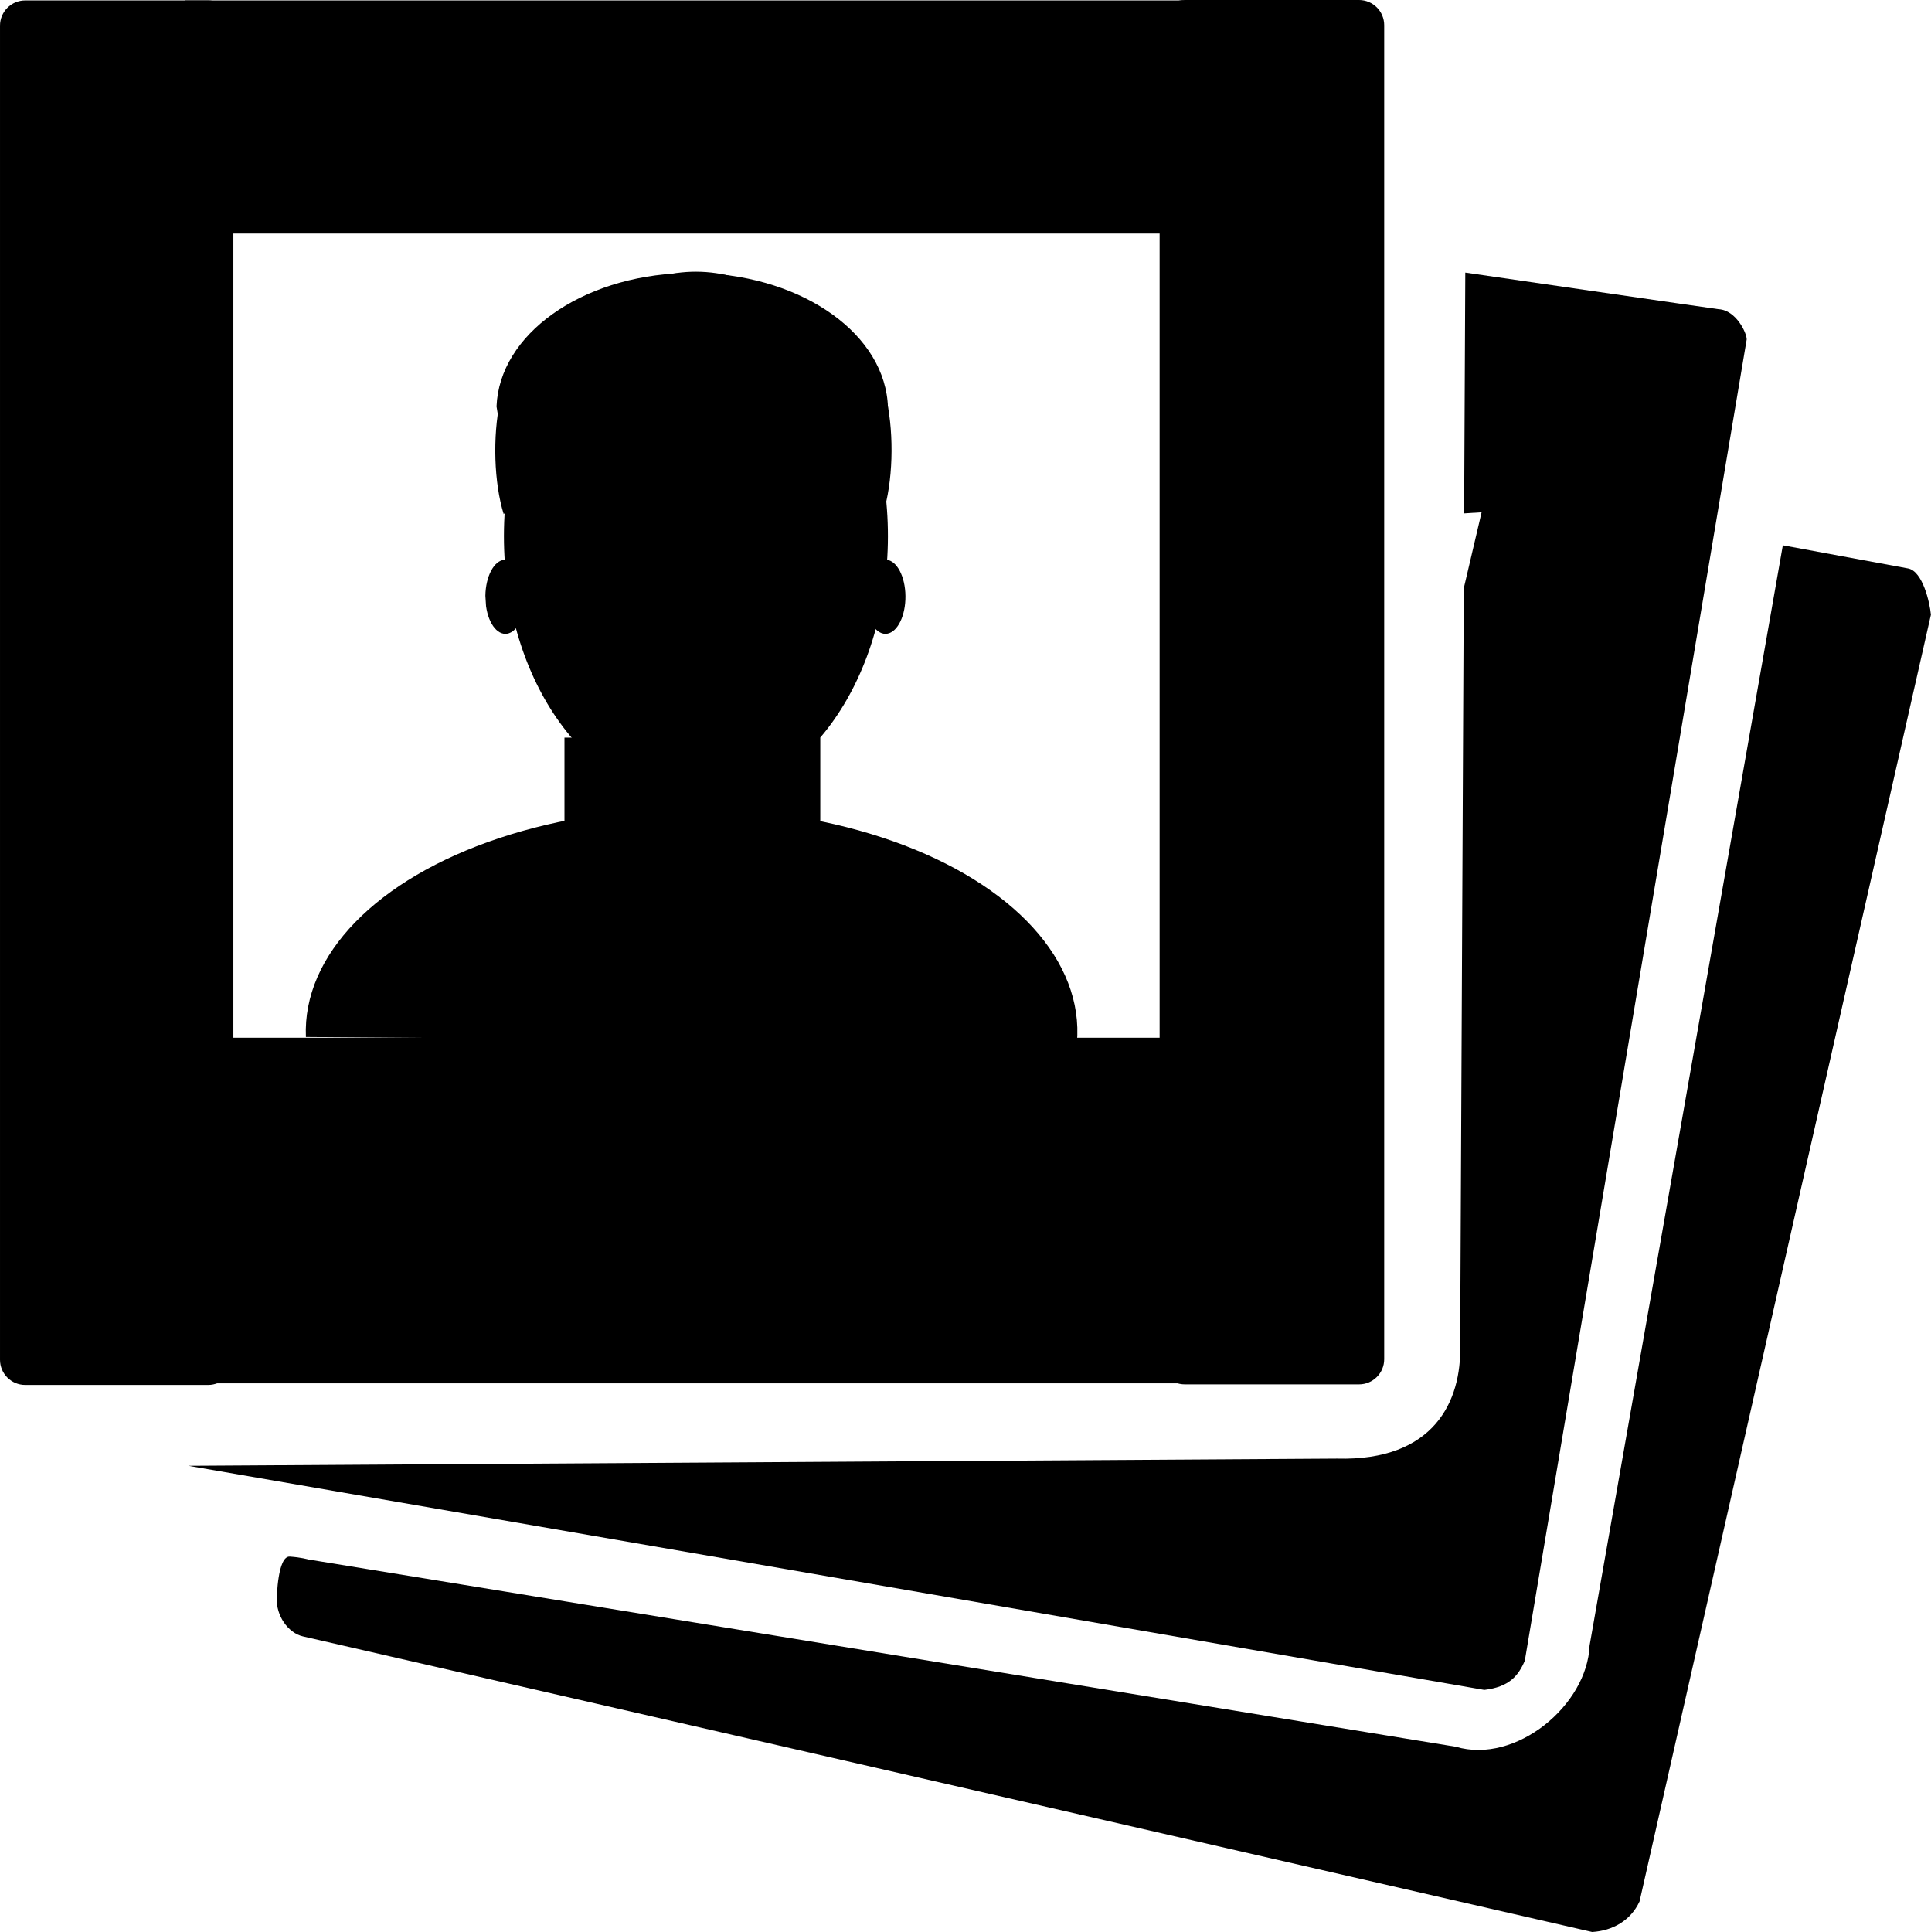
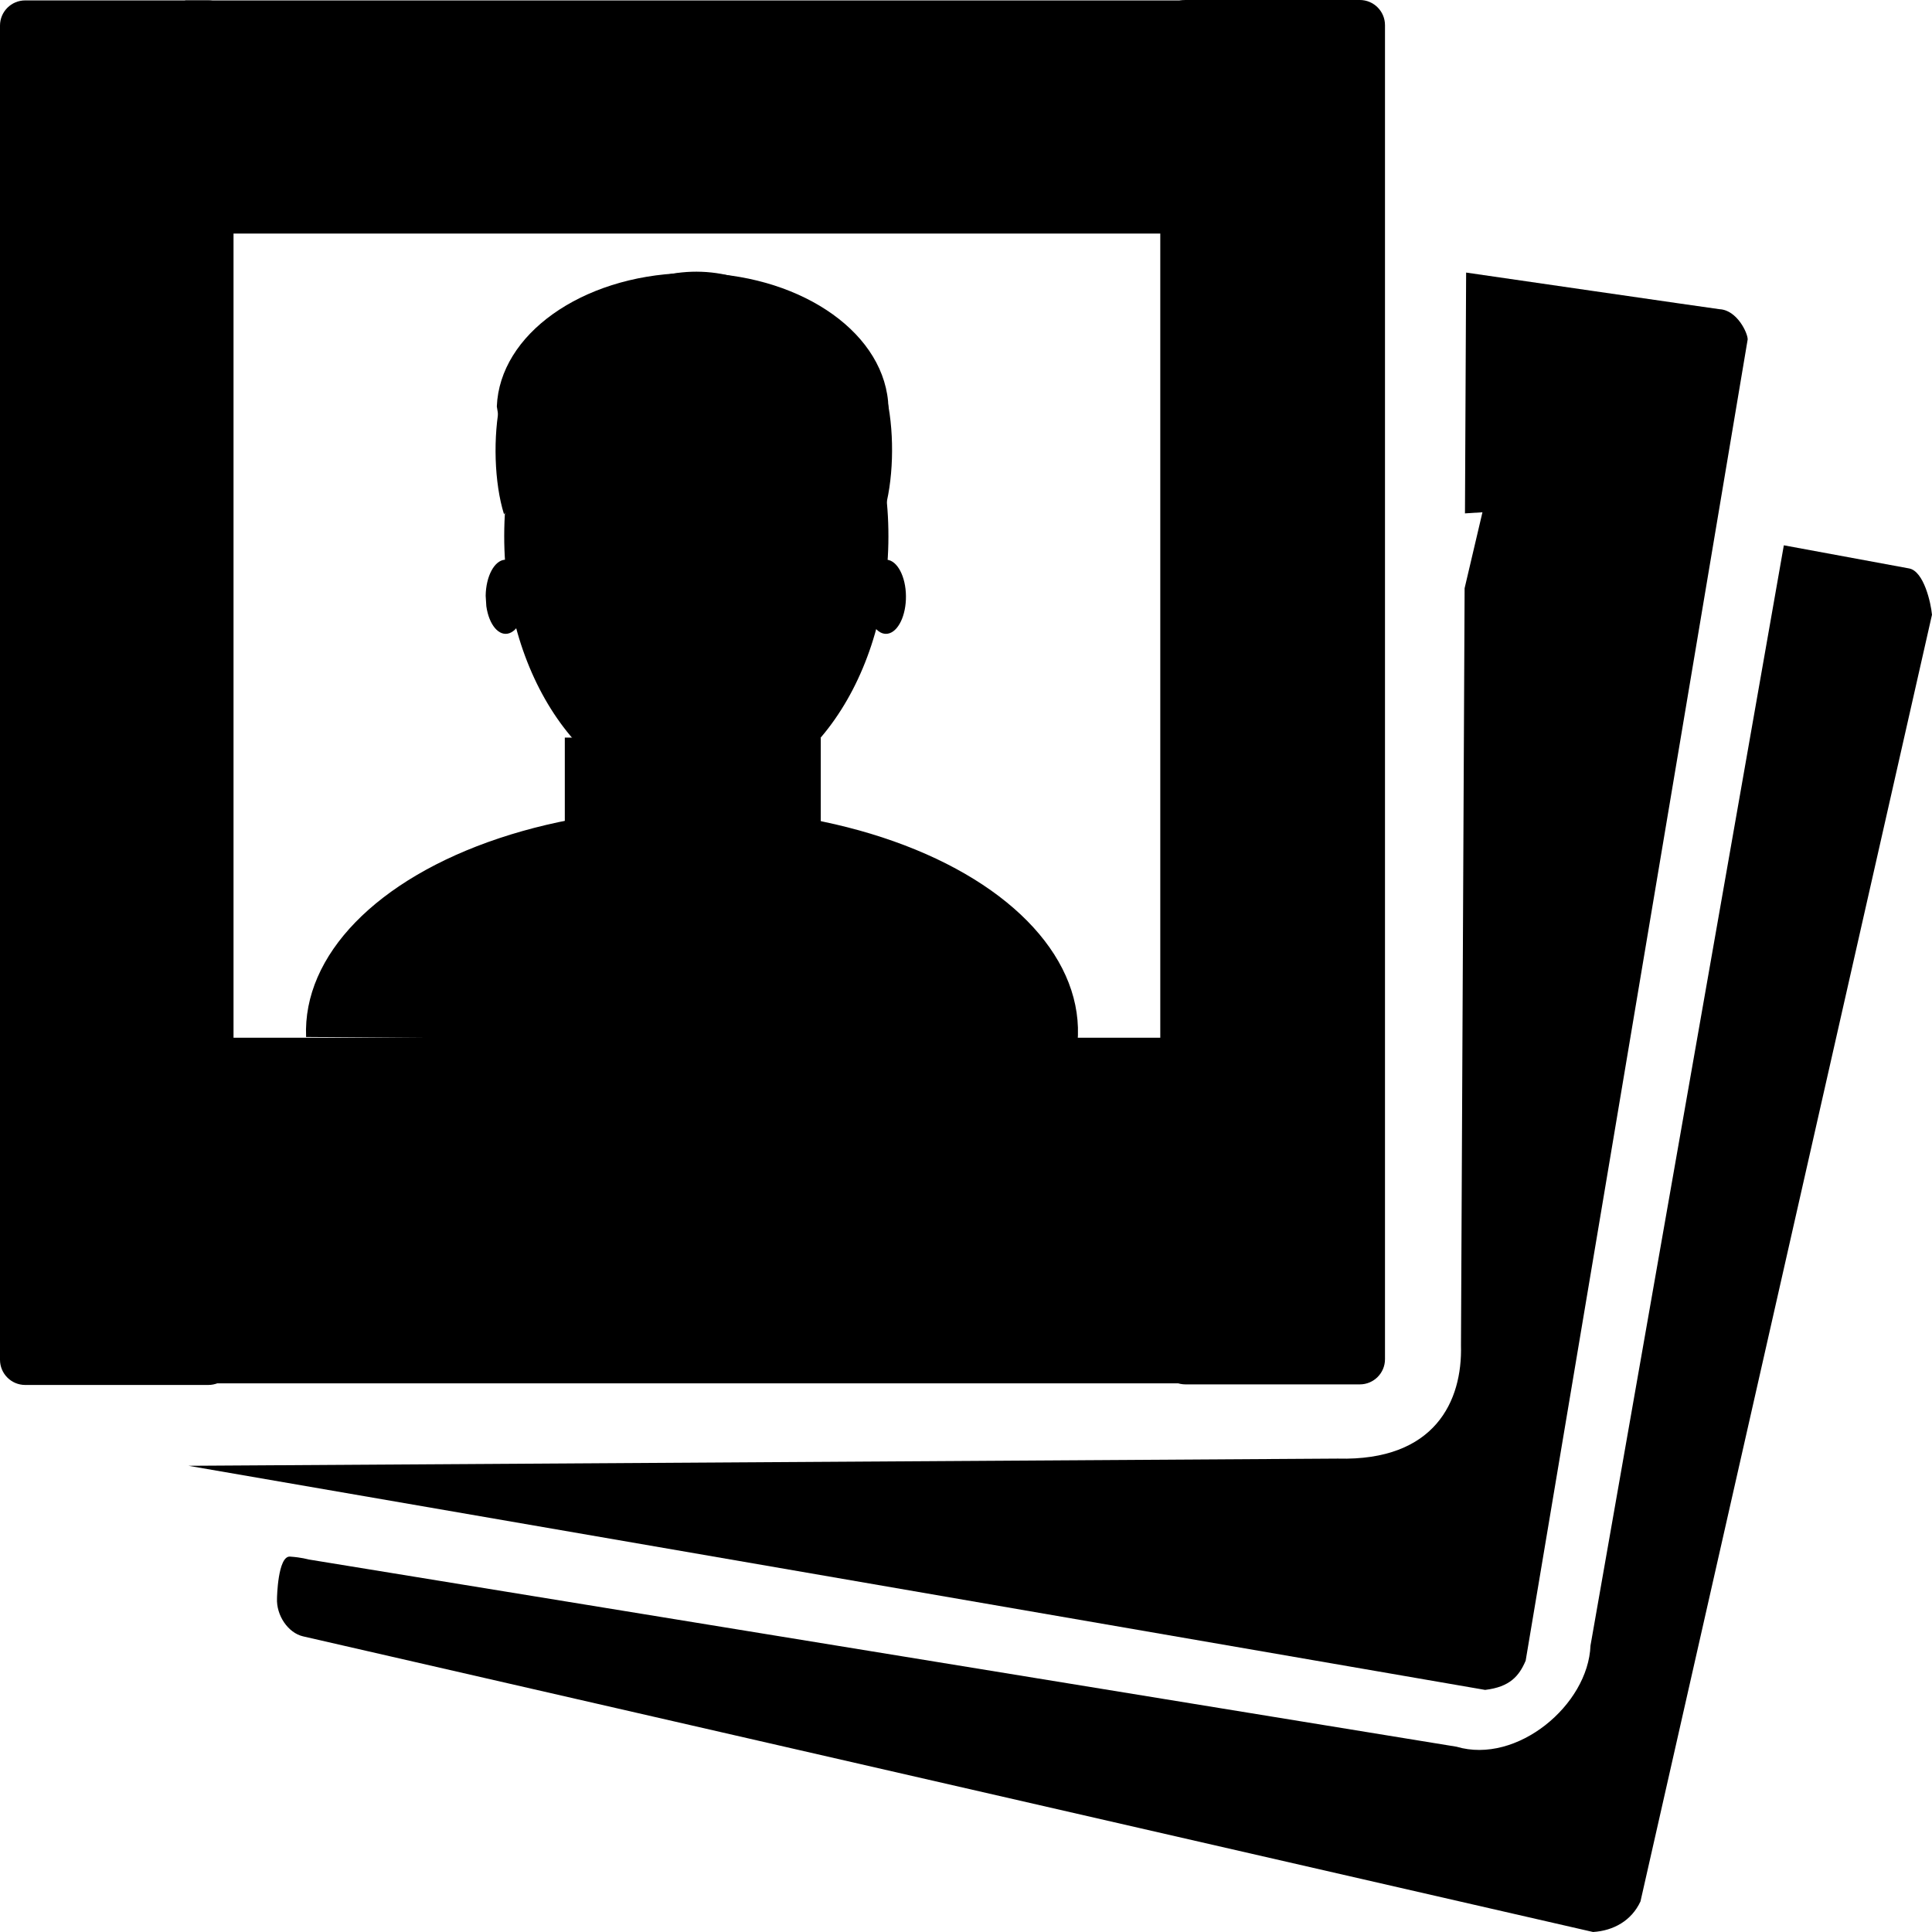
- <svg xmlns="http://www.w3.org/2000/svg" width="121.391mm" height="121.447mm" viewBox="0 0 121.391 121.447" version="1.1" id="svg581" xml:space="preserve">
+ <svg xmlns="http://www.w3.org/2000/svg" width="135.467mm" height="135.467mm" viewBox="0 0 135.467 135.467" version="1.1" id="svg581" xml:space="preserve">
  <defs id="defs578">
    <linearGradient id="linearGradient1279">
      <stop style="stop-color:#000000;stop-opacity:1;" offset="0" id="stop1277" />
    </linearGradient>
  </defs>
-   <g id="layer2" style="opacity:1" transform="translate(-11.7807,-14.48713)">
-     <path style="display:inline;opacity:1;fill:#000000;fill-opacity:1;stroke:none;stroke-width:11.3;stroke-dasharray:none;stroke-opacity:1" d="m 103.9,31.621 c 0,0 15.81,2.297 15.923,2.303 1.101,0.055 1.774,1.501 1.768,1.898 l -13.949,83.056 c -0.415,0.972 -0.995,1.652 -2.547,1.838 l -81.475,-14.088 72.216,-0.452 c 6.117,0.164 7.838,-3.628 7.741,-7.12 l 0.228,-47.593 1.121,-4.775 -1.099,0.071 z" id="path7778" />
-     <rect style="opacity:1;fill:#000000;fill-opacity:1;stroke:none;stroke-width:11.305;stroke-dasharray:none;stroke-opacity:1" id="rect1335" width="14.119" height="87.024" x="84.683" y="14.487" ry="1.583" />
-     <rect style="opacity:1;fill:#000000;fill-opacity:1;stroke:none;stroke-width:11.525;stroke-dasharray:none;stroke-opacity:1" id="rect1335-8" width="14.672" height="87.034" x="11.781" y="14.513" ry="1.584" />
-     <rect style="opacity:1;fill:#000000;fill-opacity:1;stroke:none;stroke-width:11.327;stroke-dasharray:none;stroke-opacity:1" id="rect1723" width="62.732" height="14.654" x="23.414" y="14.514" rx="0" ry="0" />
-     <rect style="opacity:1;fill:#000000;fill-opacity:1;stroke:none;stroke-width:13.792;stroke-dasharray:none;stroke-opacity:1" id="rect1723-1" width="62.732" height="21.726" x="24.237" y="79.72" rx="0" ry="0" />
-     <path style="opacity:1;fill:#000000;fill-opacity:1;stroke:none;stroke-width:12.55;stroke-dasharray:none;stroke-opacity:1" id="path2537" d="M 79.482,-80.042 A 24.254,14.025 0 0 1 67.923,-67.367 24.254,14.025 0 0 1 43.145,-67.179 24.254,14.025 0 0 1 31.013,-79.673" transform="scale(1,-1)" />
-     <path style="opacity:1;fill:#000000;fill-opacity:1;stroke:none;stroke-width:11.372;stroke-dasharray:none;stroke-opacity:1" id="path3332" d="M 43.466,47.733 A 12.07,16.622 0 0 1 55.859,31.572 12.07,16.622 0 0 1 67.598,48.635 12.07,16.622 0 0 1 55.21,64.803 12.07,16.622 0 0 1 43.466,47.747" />
-     <rect style="opacity:1;fill:#000000;fill-opacity:1;stroke:none;stroke-width:11.421;stroke-dasharray:none;stroke-opacity:1" id="rect6501" width="16.082" height="6.073" x="47.268" y="60.854" />
-     <path style="opacity:1;fill:#000000;fill-opacity:1;stroke:none;stroke-width:15.158;stroke-dasharray:none;stroke-opacity:1" id="path6503" d="M 42.997,40.04 A 12.307,8.631 0 0 1 54.76,31.654 12.307,8.631 0 0 1 67.525,39.285 12.307,8.631 0 0 1 57.578,48.757 12.307,8.631 0 0 1 43.398,42.473" />
-     <path style="opacity:1;fill:#000000;fill-opacity:1;stroke:none;stroke-width:6.367;stroke-dasharray:none;stroke-opacity:1" id="path6509" d="m 42.296,51.937 a 1.257,2.331 0 0 1 1.202,-2.265 1.257,2.331 0 0 1 1.304,2.061 1.257,2.331 0 0 1 -1.016,2.558 1.257,2.331 0 0 1 -1.448,-1.697" />
-     <path style="fill:#000000;fill-opacity:1;stroke:none;stroke-width:6.367;stroke-dasharray:none;stroke-opacity:1" id="path6509-0" d="m 66.19,51.937 a 1.257,2.331 0 0 1 1.202,-2.265 1.257,2.331 0 0 1 1.304,2.061 1.257,2.331 0 0 1 -1.016,2.558 1.257,2.331 0 0 1 -1.448,-1.697" />
-     <path style="opacity:1;fill:#000000;fill-opacity:1;stroke:none;stroke-width:14.941;stroke-dasharray:none;stroke-opacity:1" id="path6554" d="m 63.707,42.599 a 2.063,5.984 0 0 1 1.529,-5.617 2.063,5.984 0 0 1 2.291,2.656 2.063,5.984 0 0 1 -0.226,7.128" />
-     <path style="fill:#000000;fill-opacity:1;stroke:none;stroke-width:14.941;stroke-dasharray:none;stroke-opacity:1" id="path6554-0" d="m -47.042,42.642 a 2.063,5.984 0 0 1 1.529,-5.617 2.063,5.984 0 0 1 2.291,2.656 2.063,5.984 0 0 1 -0.226,7.128" transform="scale(-1,1)" />
-     <path style="opacity:1;fill:#000000;fill-opacity:1;stroke:none;stroke-width:11.3;stroke-dasharray:none;stroke-opacity:1" d="m 123.863,48.765 7.872,1.454 c 0.925,0.171 1.371,2.168 1.437,2.912 l -18.316,80.881 c -0.558,1.208 -1.694,1.843 -2.979,1.922 L 30.824,117.351 c -0.945,-0.217 -1.692,-1.322 -1.639,-2.402 0,0 0.045,-2.667 0.818,-2.613 0.74,0.052 1.096,0.169 1.181,0.183 l 72.109,11.768 c 3.805,1.127 8.28,-2.63 8.42,-6.357 z" id="path8424" />
+   <g id="layer2" style="opacity:1" transform="translate(-4.742978,-7.477375)">
+     <path style="display:inline;opacity:1;fill:#000000;fill-opacity:1;stroke:none;stroke-width:12.607;stroke-dasharray:none;stroke-opacity:1" d="m 107.544,26.589 c 0,0 17.643,2.563 17.769,2.569 1.229,0.061 1.979,1.675 1.973,2.117 l -15.567,92.644 c -0.463,1.085 -1.11,1.843 -2.843,2.05 L 17.955,110.255 98.544,109.751 c 6.826,0.183 8.747,-4.047 8.639,-7.942 l 0.255,-53.087 1.251,-5.326 -1.226,0.079 z" id="path7778" />
+     <rect style="opacity:1;fill:#000000;fill-opacity:1;stroke:none;stroke-width:12.612;stroke-dasharray:none;stroke-opacity:1" id="rect1335" width="15.756" height="97.07" x="86.099" y="7.477" ry="1.766" />
+     <rect style="opacity:1;fill:#000000;fill-opacity:1;stroke:none;stroke-width:12.858;stroke-dasharray:none;stroke-opacity:1" id="rect1335-8" width="16.374" height="97.081" x="4.743" y="7.506" ry="1.766" />
+     <rect style="opacity:1;fill:#000000;fill-opacity:1;stroke:none;stroke-width:12.638;stroke-dasharray:none;stroke-opacity:1" id="rect1723" width="70.005" height="16.346" x="17.726" y="7.508" rx="0" ry="0" />
+     <rect style="opacity:1;fill:#000000;fill-opacity:1;stroke:none;stroke-width:15.388;stroke-dasharray:none;stroke-opacity:1" id="rect1723-1" width="70.005" height="24.234" x="18.644" y="80.24" rx="0" ry="0" />
+     <path style="opacity:1;fill:#000000;fill-opacity:1;stroke:none;stroke-width:14.002;stroke-dasharray:none;stroke-opacity:1" id="path2537" d="M 80.294,-80.6 A 27.066,15.644 0 0 1 67.395,-66.462 27.066,15.644 0 0 1 39.744,-66.251 27.066,15.644 0 0 1 26.206,-80.188" transform="scale(1,-1)" />
+     <path style="opacity:1;fill:#000000;fill-opacity:1;stroke:none;stroke-width:12.688;stroke-dasharray:none;stroke-opacity:1" id="path3332" d="M 40.102,44.562 A 13.47,18.541 0 0 1 53.932,26.534 13.47,18.541 0 0 1 67.032,45.567 13.47,18.541 0 0 1 53.207,63.602 13.47,18.541 0 0 1 40.102,44.577" />
+     <rect style="opacity:1;fill:#000000;fill-opacity:1;stroke:none;stroke-width:12.743;stroke-dasharray:none;stroke-opacity:1" id="rect6501" width="17.947" height="6.774" x="44.346" y="59.196" />
+     <path style="opacity:1;fill:#000000;fill-opacity:1;stroke:none;stroke-width:16.912;stroke-dasharray:none;stroke-opacity:1" id="path6503" d="M 39.579,35.98 A 13.734,9.627 0 0 1 52.705,26.626 13.734,9.627 0 0 1 66.951,35.138 13.734,9.627 0 0 1 55.85,45.704 13.734,9.627 0 0 1 40.026,38.694" />
+     <path style="opacity:1;fill:#000000;fill-opacity:1;stroke:none;stroke-width:7.103;stroke-dasharray:none;stroke-opacity:1" id="path6509" d="m 38.797,49.25 a 1.403,2.6 0 0 1 1.341,-2.526 1.403,2.6 0 0 1 1.455,2.299 1.403,2.6 0 0 1 -1.134,2.853 1.403,2.6 0 0 1 -1.616,-1.893" />
+     <path style="fill:#000000;fill-opacity:1;stroke:none;stroke-width:7.103;stroke-dasharray:none;stroke-opacity:1" id="path6509-0" d="m 65.461,49.25 a 1.403,2.6 0 0 1 1.341,-2.526 1.403,2.6 0 0 1 1.455,2.299 1.403,2.6 0 0 1 -1.134,2.853 1.403,2.6 0 0 1 -1.616,-1.893" />
+     <path style="opacity:1;fill:#000000;fill-opacity:1;stroke:none;stroke-width:16.67;stroke-dasharray:none;stroke-opacity:1" id="path6554" d="m 62.69,38.835 a 2.302,6.674 0 0 1 1.707,-6.266 2.302,6.674 0 0 1 2.557,2.962 2.302,6.674 0 0 1 -0.252,7.951" />
+     <path style="fill:#000000;fill-opacity:1;stroke:none;stroke-width:16.67;stroke-dasharray:none;stroke-opacity:1" id="path6554-0" d="m -44.093,38.882 a 2.302,6.674 0 0 1 1.707,-6.266 2.302,6.674 0 0 1 2.557,2.962 2.302,6.674 0 0 1 -0.252,7.951" transform="scale(-1,1)" />
+     <path style="opacity:1;fill:#000000;fill-opacity:1;stroke:none;stroke-width:12.607;stroke-dasharray:none;stroke-opacity:1" d="m 129.821,45.713 8.784,1.622 c 1.032,0.191 1.53,2.418 1.604,3.248 l -20.44,90.217 c -0.623,1.347 -1.89,2.055 -3.325,2.144 L 25.995,122.215 c -1.054,-0.242 -1.889,-1.475 -1.829,-2.679 0,0 0.05,-2.975 0.913,-2.914 0.826,0.058 1.223,0.188 1.318,0.204 l 80.471,13.126 c 4.247,1.258 9.24,-2.933 9.396,-7.091 z" id="path8424" />
  </g>
</svg>
